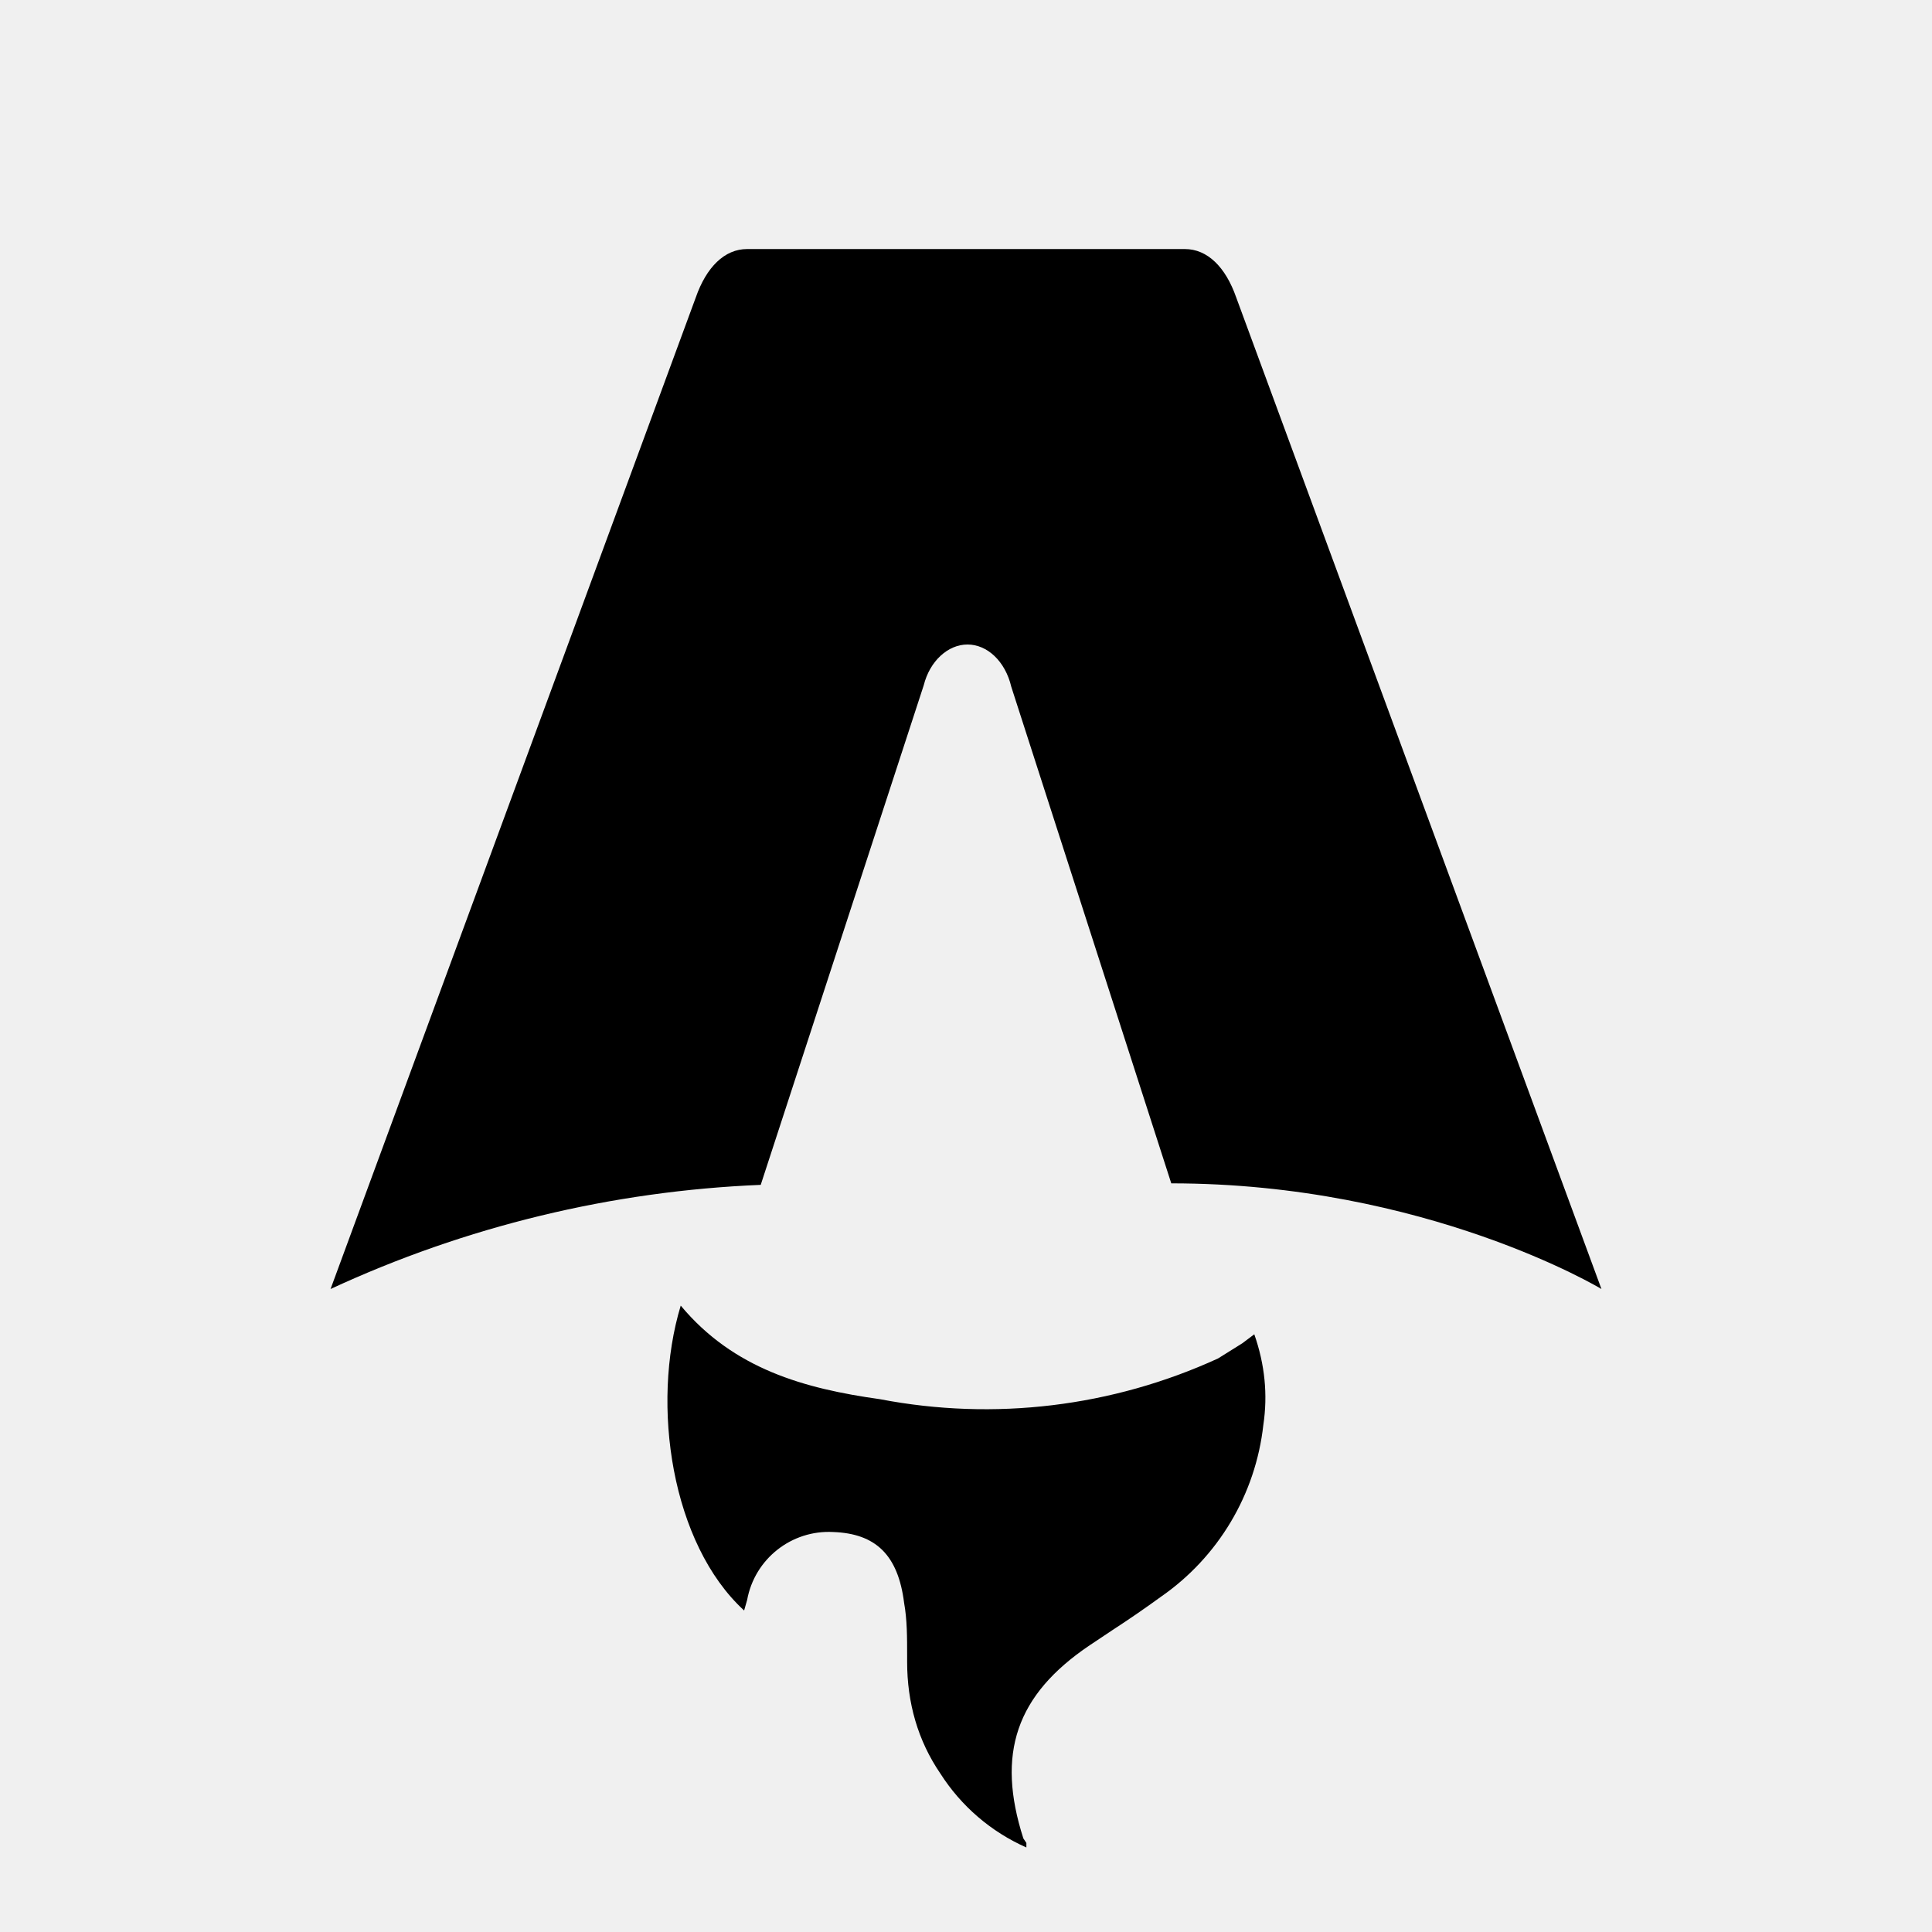
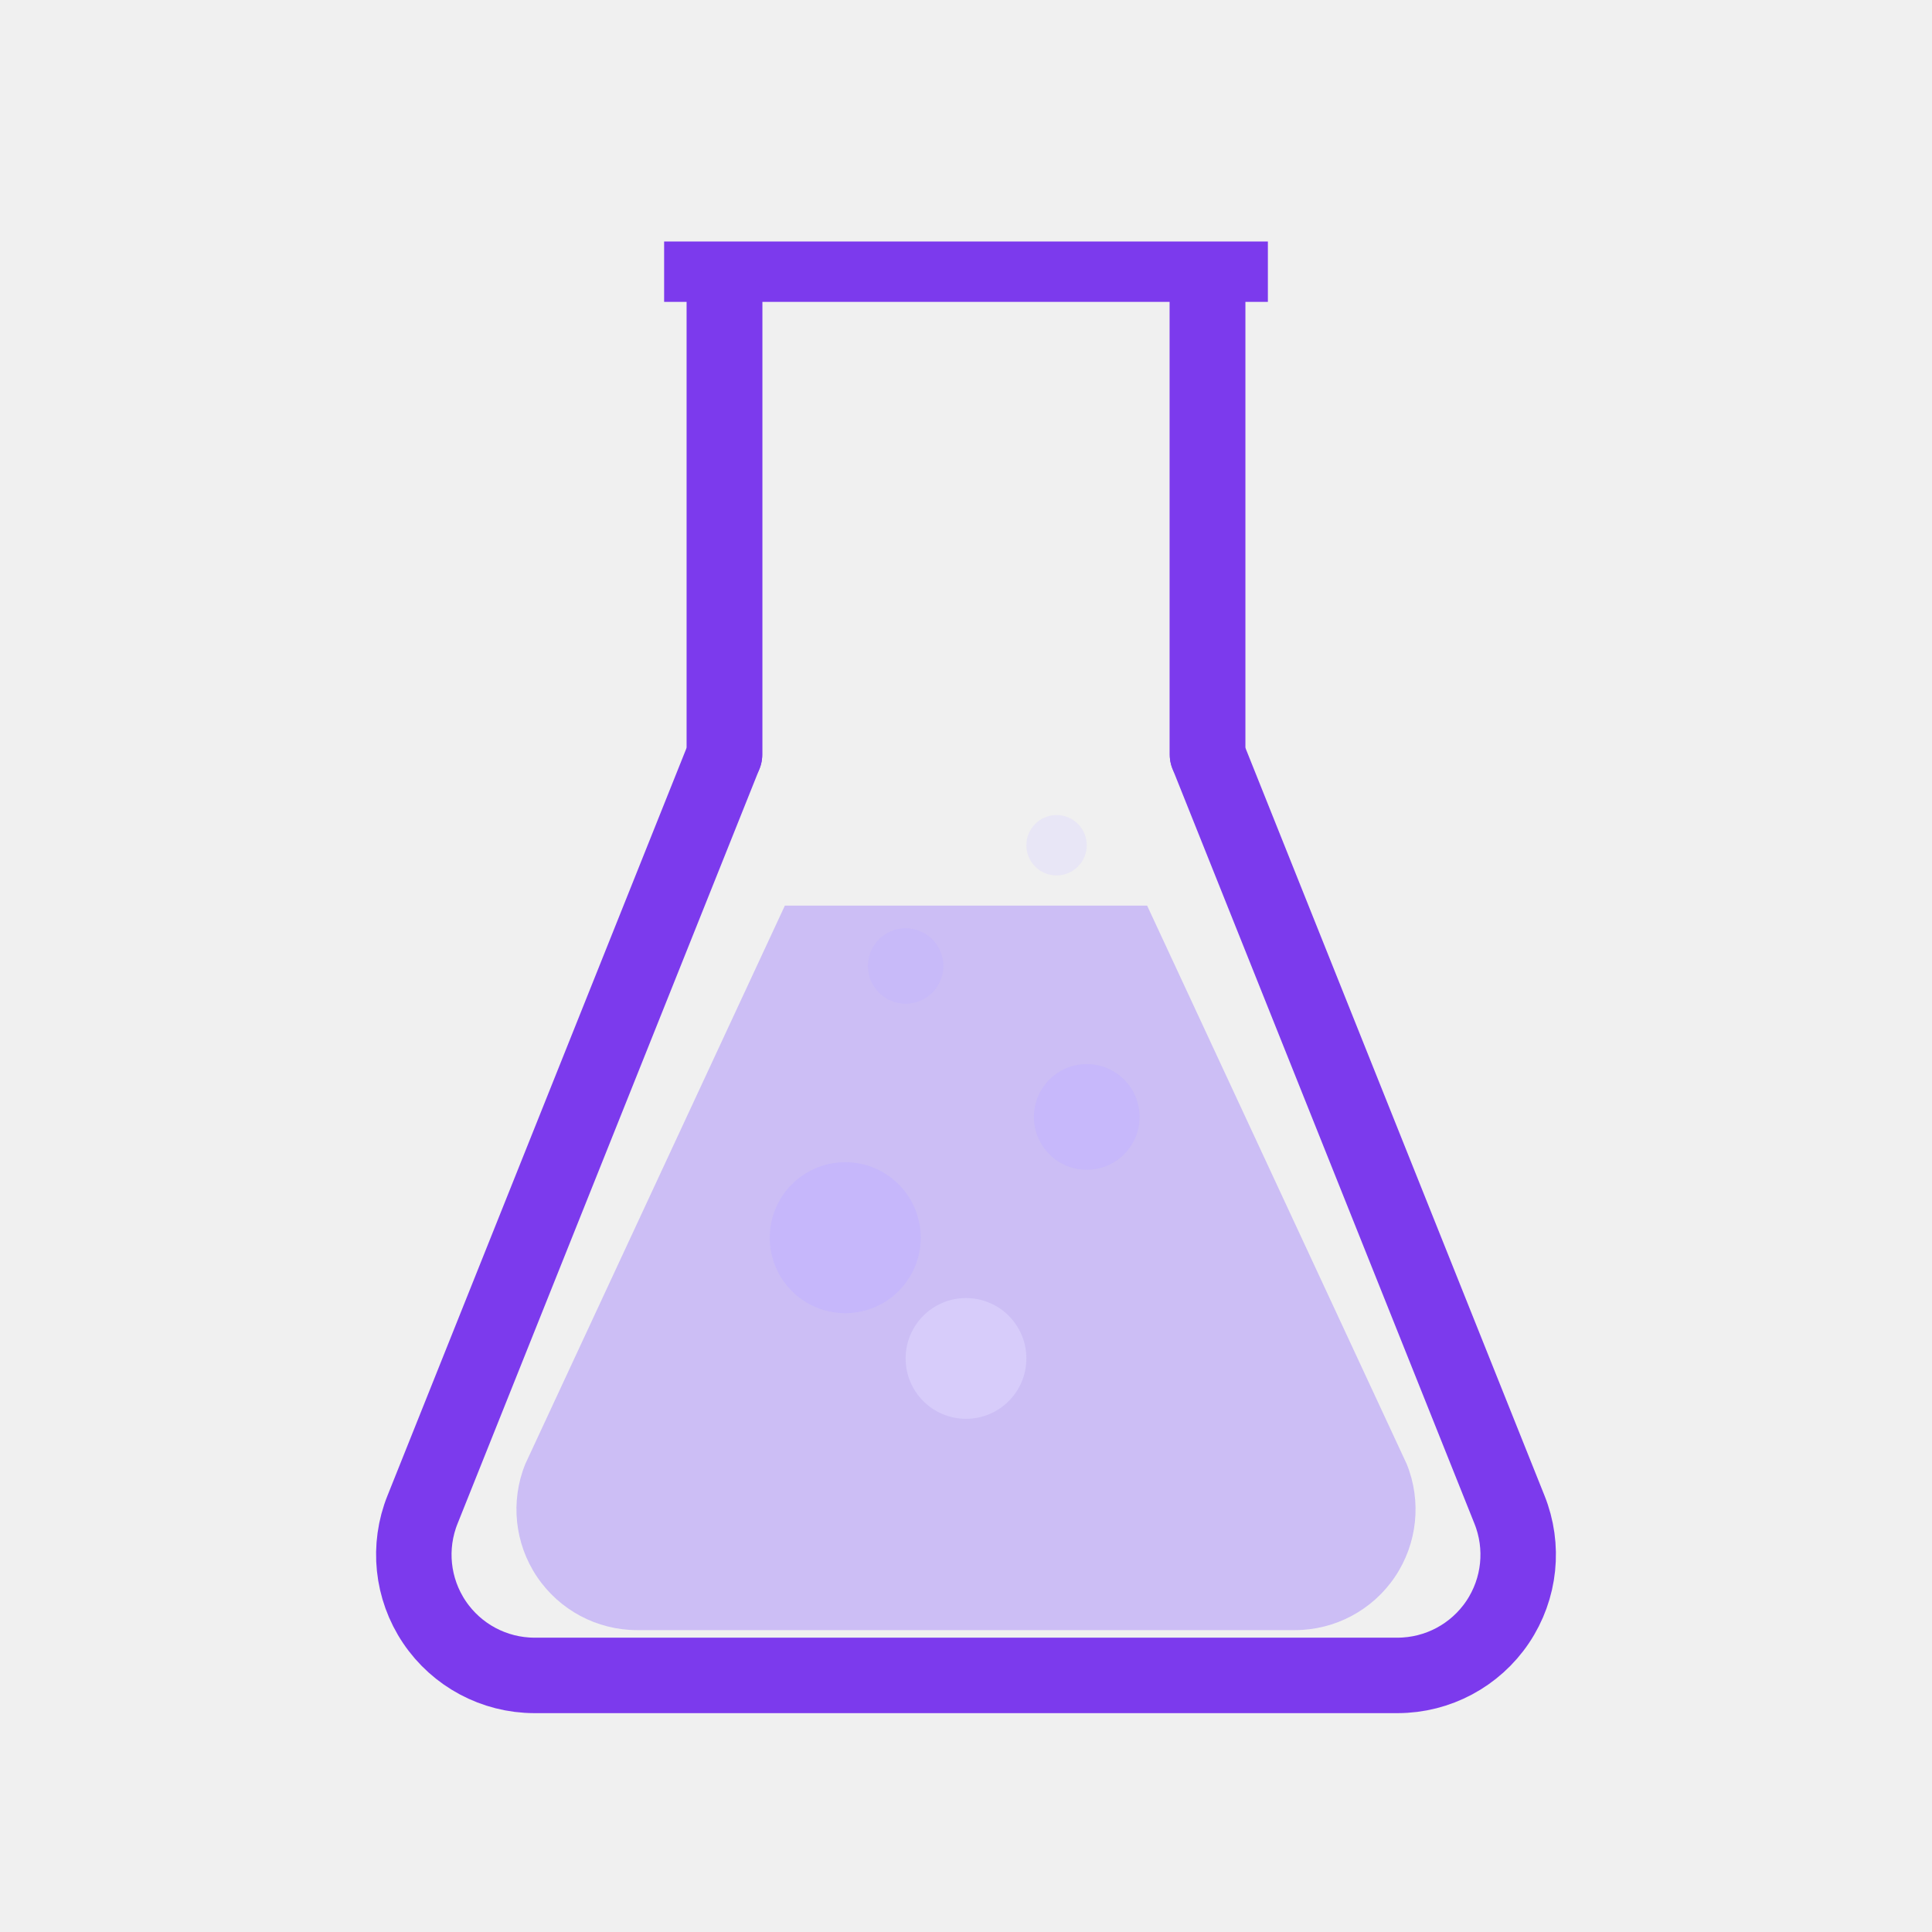
- <svg xmlns="http://www.w3.org/2000/svg" fill="none" viewBox="0 0 128 128">
-   <path d="M50.4 78.5a75.1 75.1 0 0 0-28.5 6.9l24.2-65.7c.7-2 1.9-3.2 3.4-3.2h29c1.5 0 2.7 1.2 3.4 3.2l24.2 65.7s-11.6-7-28.5-7L67 45.5c-.4-1.7-1.6-2.8-2.9-2.8-1.3 0-2.5 1.1-2.9 2.7L50.4 78.5Zm-1.1 28.2Zm-4.2-20.2c-2 6.6-.6 15.8 4.2 20.2a17.5 17.5 0 0 1 .2-.7 5.5 5.5 0 0 1 5.7-4.5c2.8.1 4.3 1.5 4.7 4.7.2 1.1.2 2.3.2 3.5v.4c0 2.7.7 5.2 2.2 7.4a13 13 0 0 0 5.7 4.9v-.3l-.2-.3c-1.8-5.6-.5-9.5 4.4-12.8l1.5-1a73 73 0 0 0 3.2-2.2 16 16 0 0 0 6.8-11.4c.3-2 .1-4-.6-6l-.8.6-1.6 1a37 37 0 0 1-22.4 2.7c-5-.7-9.7-2-13.2-6.2Z" />
-   <style>
-         path { fill: #000; }
-         @media (prefers-color-scheme: dark) {
-             path { fill: #FFF; }
-         }
-     </style>
+ <svg xmlns="http://www.w3.org/2000/svg" viewBox="0 0 128 128">
+   <path d="M44 16h40v4H44z" fill="#7c3aed" />
+   <path d="M48 20v30l-20 50a8 8 0 0 0 7.4 11h57.2a8 8 0 0 0 7.4-11L80 50V20" fill="none" stroke="#7c3aed" stroke-width="5" stroke-linecap="round" stroke-linejoin="round" />
+   <path d="M34.8 97a8 8 0 0 0 7.4 11h43.6a8 8 0 0 0 7.4-11L76 60H52L34.8 97Z" fill="#a78bfa" opacity="0.5" />
+   <circle cx="56" cy="82" r="5" fill="#c4b5fd" opacity="0.8" />
+   <circle cx="72" cy="74" r="3.5" fill="#c4b5fd" opacity="0.7" />
+   <circle cx="64" cy="90" r="4" fill="#ddd6fe" opacity="0.6" />
+   <circle cx="60" cy="64" r="2.5" fill="#c4b5fd" opacity="0.5" />
+   <circle cx="70" cy="56" r="2" fill="#ddd6fe" opacity="0.4" />
+   <line x1="48" y1="20" x2="48" y2="50" stroke="#7c3aed" stroke-width="5" stroke-linecap="round" />
+   <line x1="80" y1="20" x2="80" y2="50" stroke="#7c3aed" stroke-width="5" stroke-linecap="round" />
</svg>
